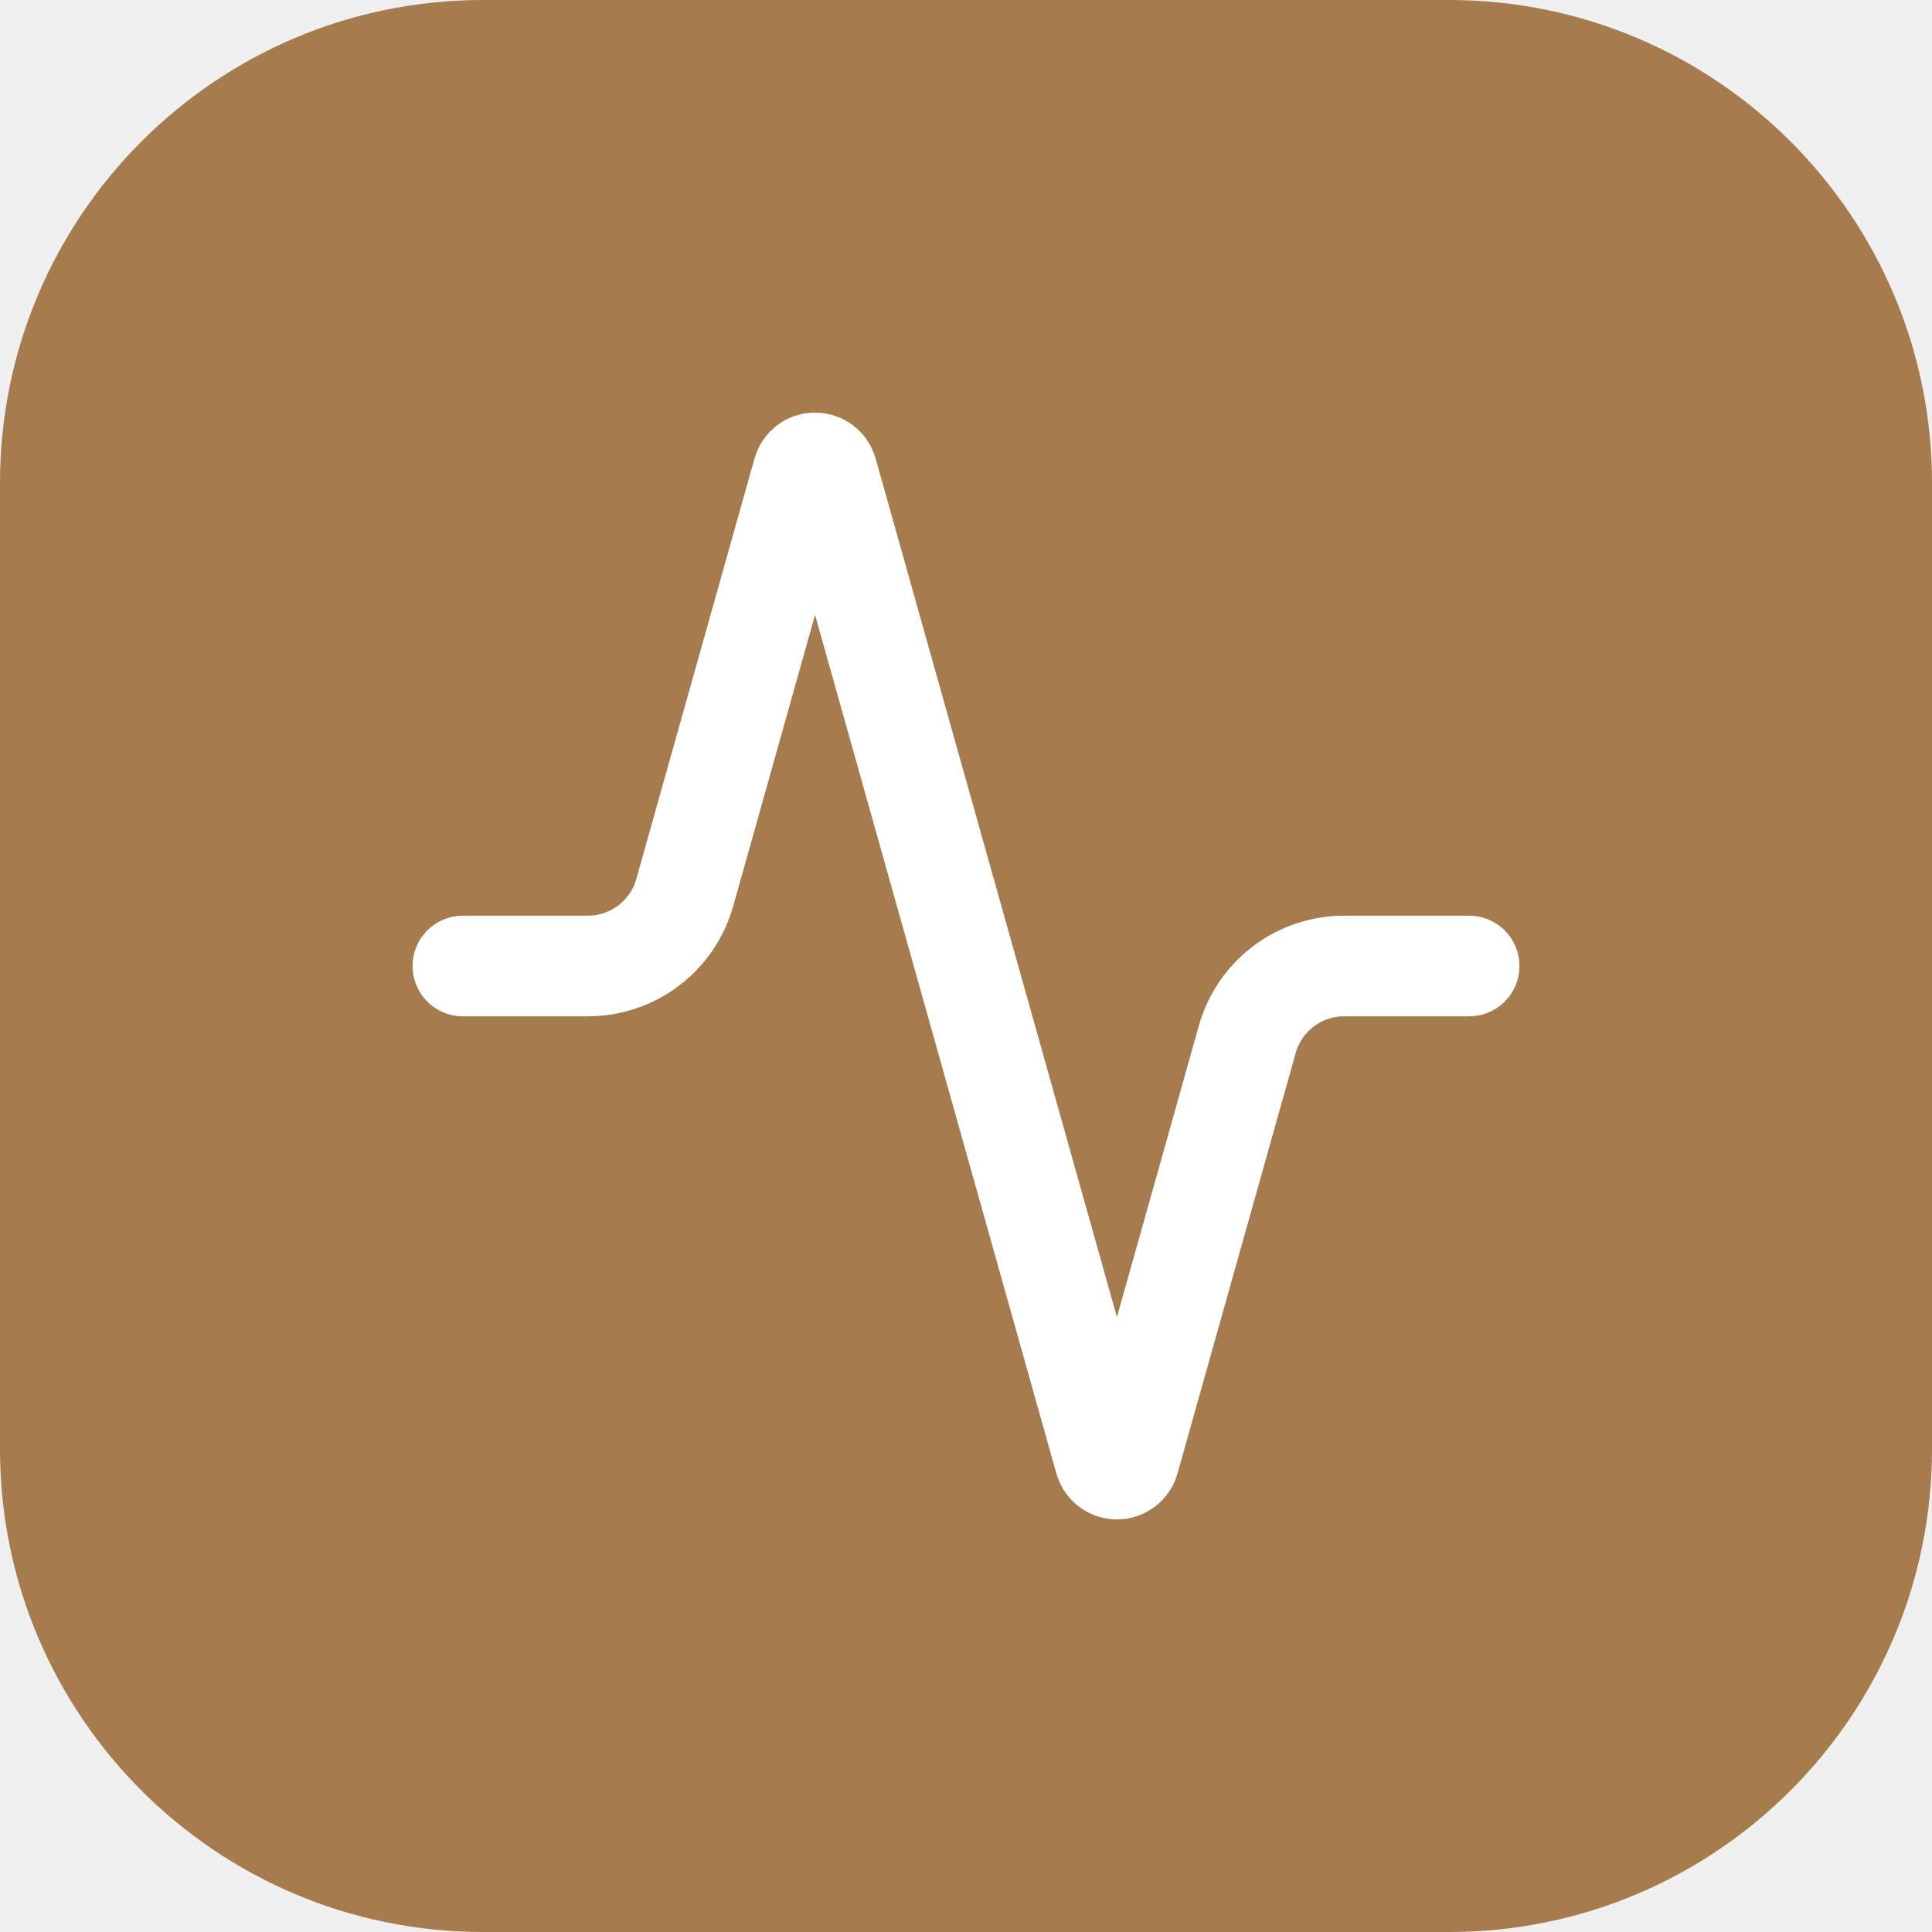
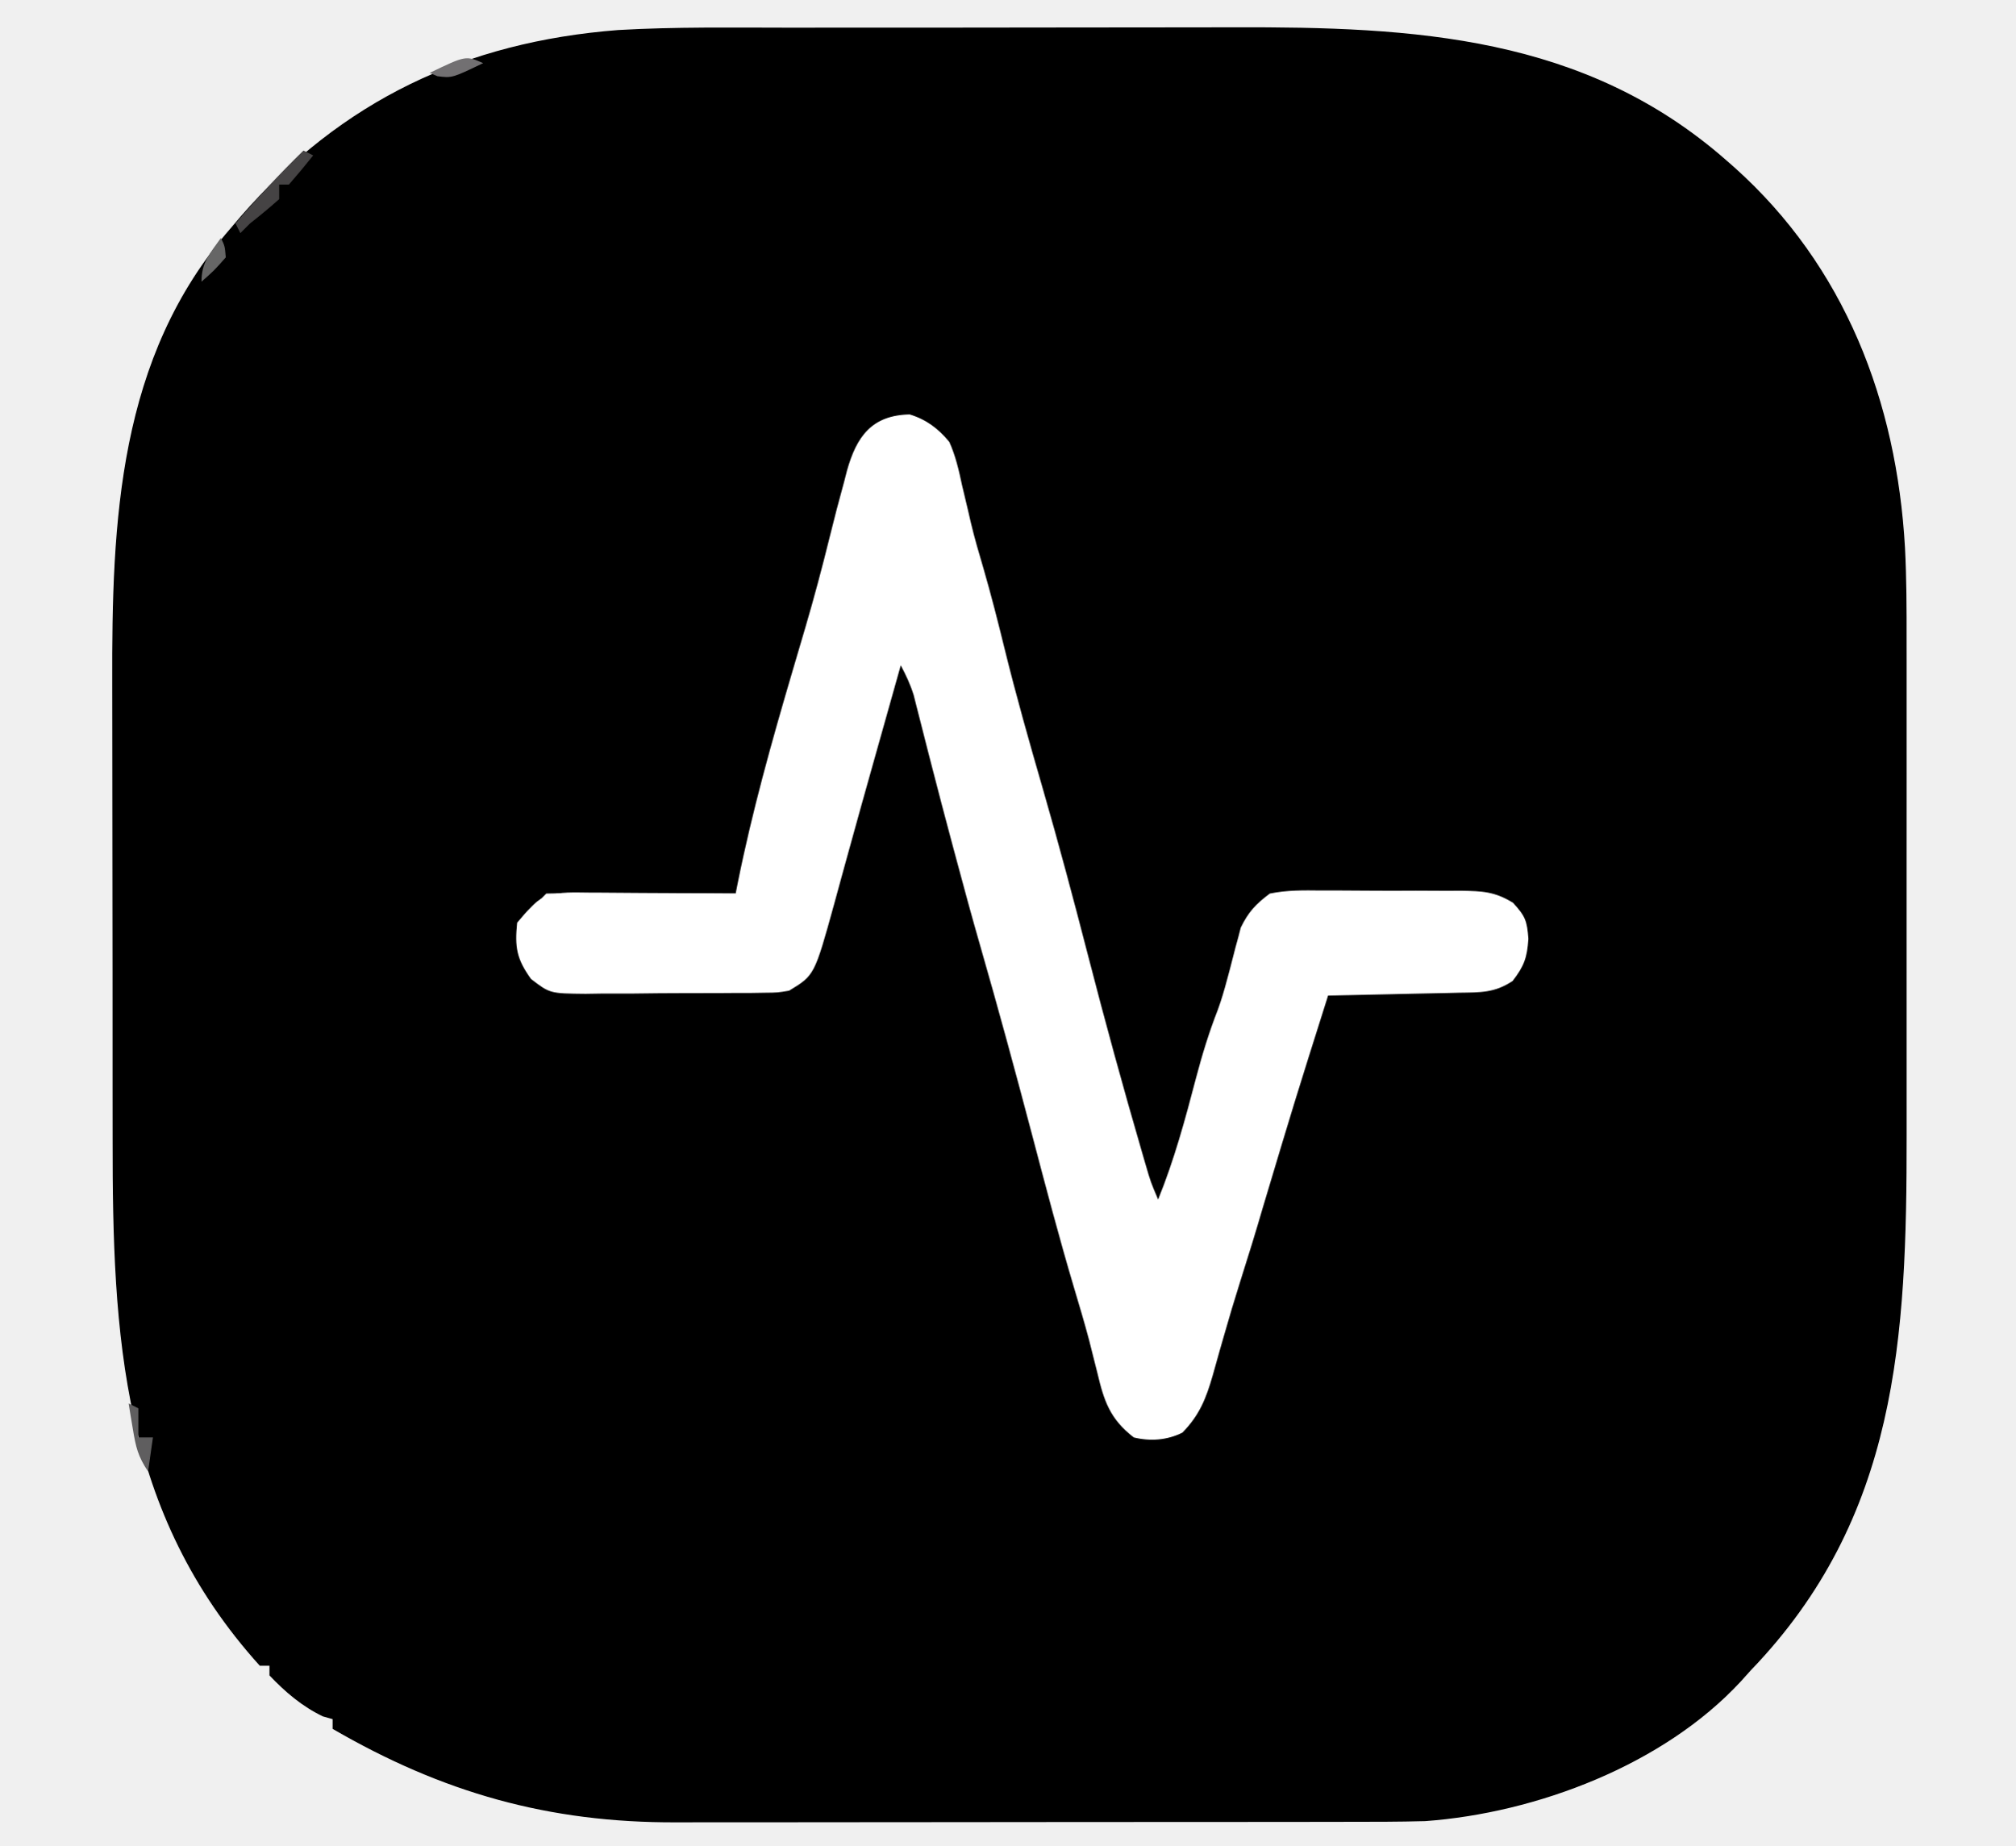
- <svg xmlns="http://www.w3.org/2000/svg" viewBox="0 0 32 32">
-   <rect width="32" height="32" rx="8" fill="#a67b4d" />
-   <svg x="6" y="6" width="20" height="20" viewBox="0 0 24 24" fill="none" stroke="white" stroke-width="2" stroke-linecap="round" stroke-linejoin="round">
-     <path d="M22 12h-2.48a2 2 0 0 0-1.93 1.46l-2.35 8.36a.25.25 0 0 1-.48 0L9.24 2.18a.25.25 0 0 0-.48 0l-2.35 8.36A2 2 0 0 1 4.49 12H2" />
-   </svg>
+ <svg xmlns="http://www.w3.org/2000/svg" version="1.1" viewBox="89 60 380 380" width="522" height="478">
+   <path d="M0 0 C3.336 0.001 6.673 -0.004 10.009 -0.009 C17.899 -0.02 25.788 -0.02 33.678 -0.014 C41.744 -0.008 49.811 -0.02 57.878 -0.042 C64.868 -0.059 71.859 -0.065 78.85 -0.062 C82.997 -0.06 87.143 -0.063 91.29 -0.077 C128.522 -0.193 163.547 1.655 192.767 27.302 C193.308 27.775 193.849 28.249 194.406 28.738 C217.21 49.14 227.834 76.942 229.564 107.041 C229.892 113.407 229.906 119.77 229.896 126.143 C229.898 127.545 229.899 128.946 229.901 130.348 C229.906 134.102 229.904 137.857 229.901 141.611 C229.899 145.576 229.901 149.54 229.903 153.505 C229.904 160.16 229.902 166.815 229.897 173.471 C229.892 181.116 229.893 188.762 229.899 196.408 C229.904 203.022 229.904 209.635 229.902 216.249 C229.9 220.177 229.9 224.106 229.903 228.034 C229.934 269.792 228.141 306.776 197.767 338.302 C196.781 339.4 196.781 339.4 195.775 340.52 C179.868 357.724 153.682 367.629 130.767 369.302 C125.334 369.451 119.903 369.449 114.469 369.447 C112.827 369.45 111.185 369.453 109.543 369.457 C105.103 369.466 100.663 369.468 96.222 369.469 C93.441 369.47 90.66 369.472 87.878 369.474 C78.155 369.484 68.431 369.488 58.707 369.487 C49.677 369.486 40.647 369.497 31.617 369.513 C23.838 369.526 16.058 369.531 8.279 369.53 C3.644 369.53 -0.99 369.533 -5.624 369.544 C-9.989 369.553 -14.354 369.553 -18.719 369.546 C-20.31 369.545 -21.9 369.547 -23.49 369.553 C-49.713 369.648 -71.591 363.449 -94.233 350.302 C-94.233 349.642 -94.233 348.982 -94.233 348.302 C-94.893 348.116 -95.553 347.93 -96.233 347.739 C-100.502 345.693 -103.975 342.73 -107.233 339.302 C-107.233 338.642 -107.233 337.982 -107.233 337.302 C-107.893 337.302 -108.553 337.302 -109.233 337.302 C-137.771 305.69 -139.56 269.41 -139.535 228.959 C-139.534 225.53 -139.539 222.101 -139.543 218.673 C-139.554 210.57 -139.555 202.468 -139.549 194.366 C-139.543 186.072 -139.555 177.778 -139.576 169.484 C-139.594 162.3 -139.6 155.115 -139.597 147.931 C-139.595 143.667 -139.597 139.404 -139.612 135.141 C-139.713 101.6 -138.436 67.918 -115.233 41.302 C-114.556 40.505 -113.88 39.708 -113.182 38.888 C-92.315 14.944 -66.844 2.929 -35.428 0.487 C-23.645 -0.197 -11.799 -0.008 0 0 Z " fill="#000000" transform="translate(234.2332,65.69842)" />
+   <path d="M0 0 C3.45 1.06 5.897 2.922 8.16 5.664 C9.461 8.559 10.125 11.505 10.785 14.602 C11.193 16.321 11.602 18.039 12.012 19.758 C12.205 20.598 12.399 21.439 12.599 22.305 C13.344 25.437 14.242 28.516 15.16 31.602 C16.759 37.113 18.169 42.654 19.535 48.227 C21.927 57.955 24.658 67.57 27.446 77.191 C30.704 88.468 33.73 99.798 36.66 111.164 C40.2 124.895 43.939 138.552 47.91 152.164 C48.121 152.889 48.332 153.615 48.549 154.362 C49.637 158.095 49.637 158.095 51.16 161.664 C54.476 153.511 56.743 145.138 58.965 136.634 C60.232 131.84 61.64 127.225 63.448 122.61 C64.205 120.54 64.802 118.468 65.371 116.34 C65.564 115.621 65.758 114.903 65.957 114.162 C66.345 112.696 66.722 111.227 67.09 109.756 C67.286 109.041 67.482 108.326 67.684 107.59 C67.848 106.955 68.012 106.32 68.181 105.665 C69.758 102.442 71.26 100.832 74.16 98.664 C77.693 97.937 81.157 97.987 84.754 98.035 C85.778 98.033 86.802 98.03 87.858 98.028 C90.02 98.029 92.182 98.042 94.343 98.067 C97.649 98.101 100.952 98.088 104.258 98.068 C106.361 98.075 108.464 98.085 110.566 98.098 C111.553 98.093 112.54 98.088 113.556 98.083 C117.936 98.158 120.467 98.237 124.26 100.574 C126.755 103.319 127.126 104.216 127.41 107.977 C127.145 111.89 126.527 113.596 124.16 116.664 C120.453 119.135 117.508 119.012 113.211 119.078 C112.438 119.097 111.666 119.117 110.87 119.137 C108.404 119.197 105.939 119.243 103.473 119.289 C101.8 119.327 100.128 119.366 98.455 119.406 C94.357 119.502 90.259 119.586 86.16 119.664 C79.305 141.344 79.305 141.344 72.78 163.124 C71.295 168.244 69.723 173.333 68.106 178.413 C66.895 182.239 65.748 186.077 64.652 189.938 C64.394 190.836 64.135 191.735 63.869 192.661 C63.367 194.414 62.873 196.169 62.391 197.927 C61.033 202.631 59.672 206.081 56.16 209.664 C53.002 211.243 49.553 211.483 46.16 210.664 C41.26 206.888 40.014 203.17 38.66 197.414 C38.298 195.971 37.933 194.528 37.566 193.086 C37.359 192.261 37.151 191.437 36.938 190.587 C35.988 187.018 34.932 183.483 33.875 179.945 C30.765 169.495 28.001 158.956 25.223 148.414 C21.779 135.351 18.24 122.326 14.502 109.344 C12.823 103.509 11.227 97.654 9.66 91.789 C9.229 90.184 9.229 90.184 8.788 88.546 C7.315 83.051 5.868 77.55 4.453 72.039 C4.047 70.461 4.047 70.461 3.633 68.851 C3.122 66.859 2.615 64.866 2.113 62.872 C1.885 61.981 1.657 61.09 1.422 60.172 C1.226 59.395 1.029 58.618 0.827 57.817 C0.145 55.617 -0.753 53.691 -1.84 51.664 C-2.788 55.035 -3.737 58.405 -4.685 61.776 C-5.501 64.676 -6.318 67.576 -7.135 70.476 C-9.071 77.349 -10.999 84.224 -12.891 91.109 C-13.201 92.233 -13.511 93.356 -13.83 94.514 C-14.405 96.602 -14.976 98.691 -15.543 100.781 C-19.609 115.5 -19.609 115.5 -24.84 118.664 C-27.185 119.058 -27.185 119.058 -29.804 119.084 C-31.281 119.108 -31.281 119.108 -32.788 119.132 C-33.845 119.132 -34.903 119.133 -35.992 119.133 C-37.631 119.144 -37.631 119.144 -39.302 119.156 C-41.611 119.167 -43.92 119.17 -46.229 119.165 C-49.761 119.164 -53.291 119.206 -56.822 119.25 C-59.066 119.255 -61.311 119.258 -63.555 119.258 C-64.61 119.274 -65.665 119.291 -66.753 119.307 C-74.092 119.238 -74.092 119.238 -77.983 116.252 C-80.923 112.154 -81.358 109.759 -80.84 104.664 C-78.402 101.789 -78.402 101.789 -75.84 99.664 C-75.345 99.169 -75.345 99.169 -74.84 98.664 C-71.956 98.575 -69.095 98.549 -66.211 98.566 C-64.915 98.569 -64.915 98.569 -63.592 98.571 C-60.82 98.576 -58.049 98.589 -55.277 98.602 C-53.403 98.607 -51.529 98.611 -49.654 98.615 C-45.049 98.626 -40.445 98.644 -35.84 98.664 C-35.687 97.897 -35.535 97.13 -35.378 96.339 C-32.443 81.752 -28.42 67.417 -24.219 53.152 C-23.923 52.146 -23.627 51.14 -23.322 50.104 C-22.715 48.038 -22.105 45.973 -21.494 43.908 C-19.699 37.791 -18.054 31.656 -16.53 25.465 C-15.562 21.536 -14.546 17.626 -13.465 13.727 C-13.19 12.654 -13.19 12.654 -12.91 11.561 C-10.944 4.571 -7.828 0.161 0 0 Z " fill="#FFFFFF" transform="translate(258.8398,145.3359)" />
+   <path d="M0 0 C0.861 0.003 1.723 0.006 2.61 0.009 C5.361 0.02 8.112 0.045 10.863 0.07 C12.729 0.08 14.594 0.089 16.459 0.098 C21.031 0.12 25.604 0.154 30.176 0.195 C30.176 0.525 30.176 0.855 30.176 1.195 C29.046 1.205 27.915 1.214 26.751 1.224 C22.554 1.264 18.357 1.329 14.16 1.403 C12.344 1.431 10.529 1.452 8.713 1.466 C6.101 1.488 3.49 1.534 0.879 1.586 C0.068 1.587 -0.742 1.588 -1.577 1.59 C-5.293 1.686 -7.349 1.795 -10.243 4.233 C-10.765 4.881 -11.287 5.528 -11.824 6.195 C-12.484 6.195 -13.144 6.195 -13.824 6.195 C-10.951 -0.436 -6.525 -0.08 0 0 Z " fill="#FFFFFF" transform="translate(192.8242,243.8047)" />
+   <path d="M0 0 C0.66 0.33 1.32 0.66 2 1 C0.384 3.041 -1.286 5.041 -3 7 C-3.66 7 -4.32 7 -5 7 C-5 7.99 -5 8.98 -5 10 C-6.943 11.732 -8.947 13.399 -11 15 C-11.66 15.66 -12.32 16.32 -13 17 C-13.33 16.34 -13.66 15.68 -14 15 C-9.536 9.777 -4.926 4.791 0 0 Z " fill="#454344" transform="translate(134,91)" />
+   <path d="M0 0 C0.99 0.495 0.99 0.495 2 1 C2 2.98 2 4.96 2 7 C2.99 7 3.98 7 5 7 C4.67 9.31 4.34 11.62 4 14 C1.903 10.854 1.48 8.985 0.875 5.312 C0.707 4.319 0.54 3.325 0.367 2.301 C0.246 1.542 0.125 0.782 0 0 Z " fill="#5F5E5F" transform="translate(98,349)" />
+   <path d="M0 0 C-6.4 3.077 -6.4 3.077 -9.438 2.688 C-9.953 2.461 -10.469 2.234 -11 2 C-3.571 -1.571 -3.571 -1.571 0 0 Z " fill="#727072" transform="translate(171,73)" />
+   <path d="M0 0 C0.812 1.688 0.812 1.688 1 4 C-1.438 6.75 -1.438 6.75 -4 9 C-4 5.001 -2.274 3.198 0 0 Z " fill="#666666" transform="translate(117,109)" />
</svg>
